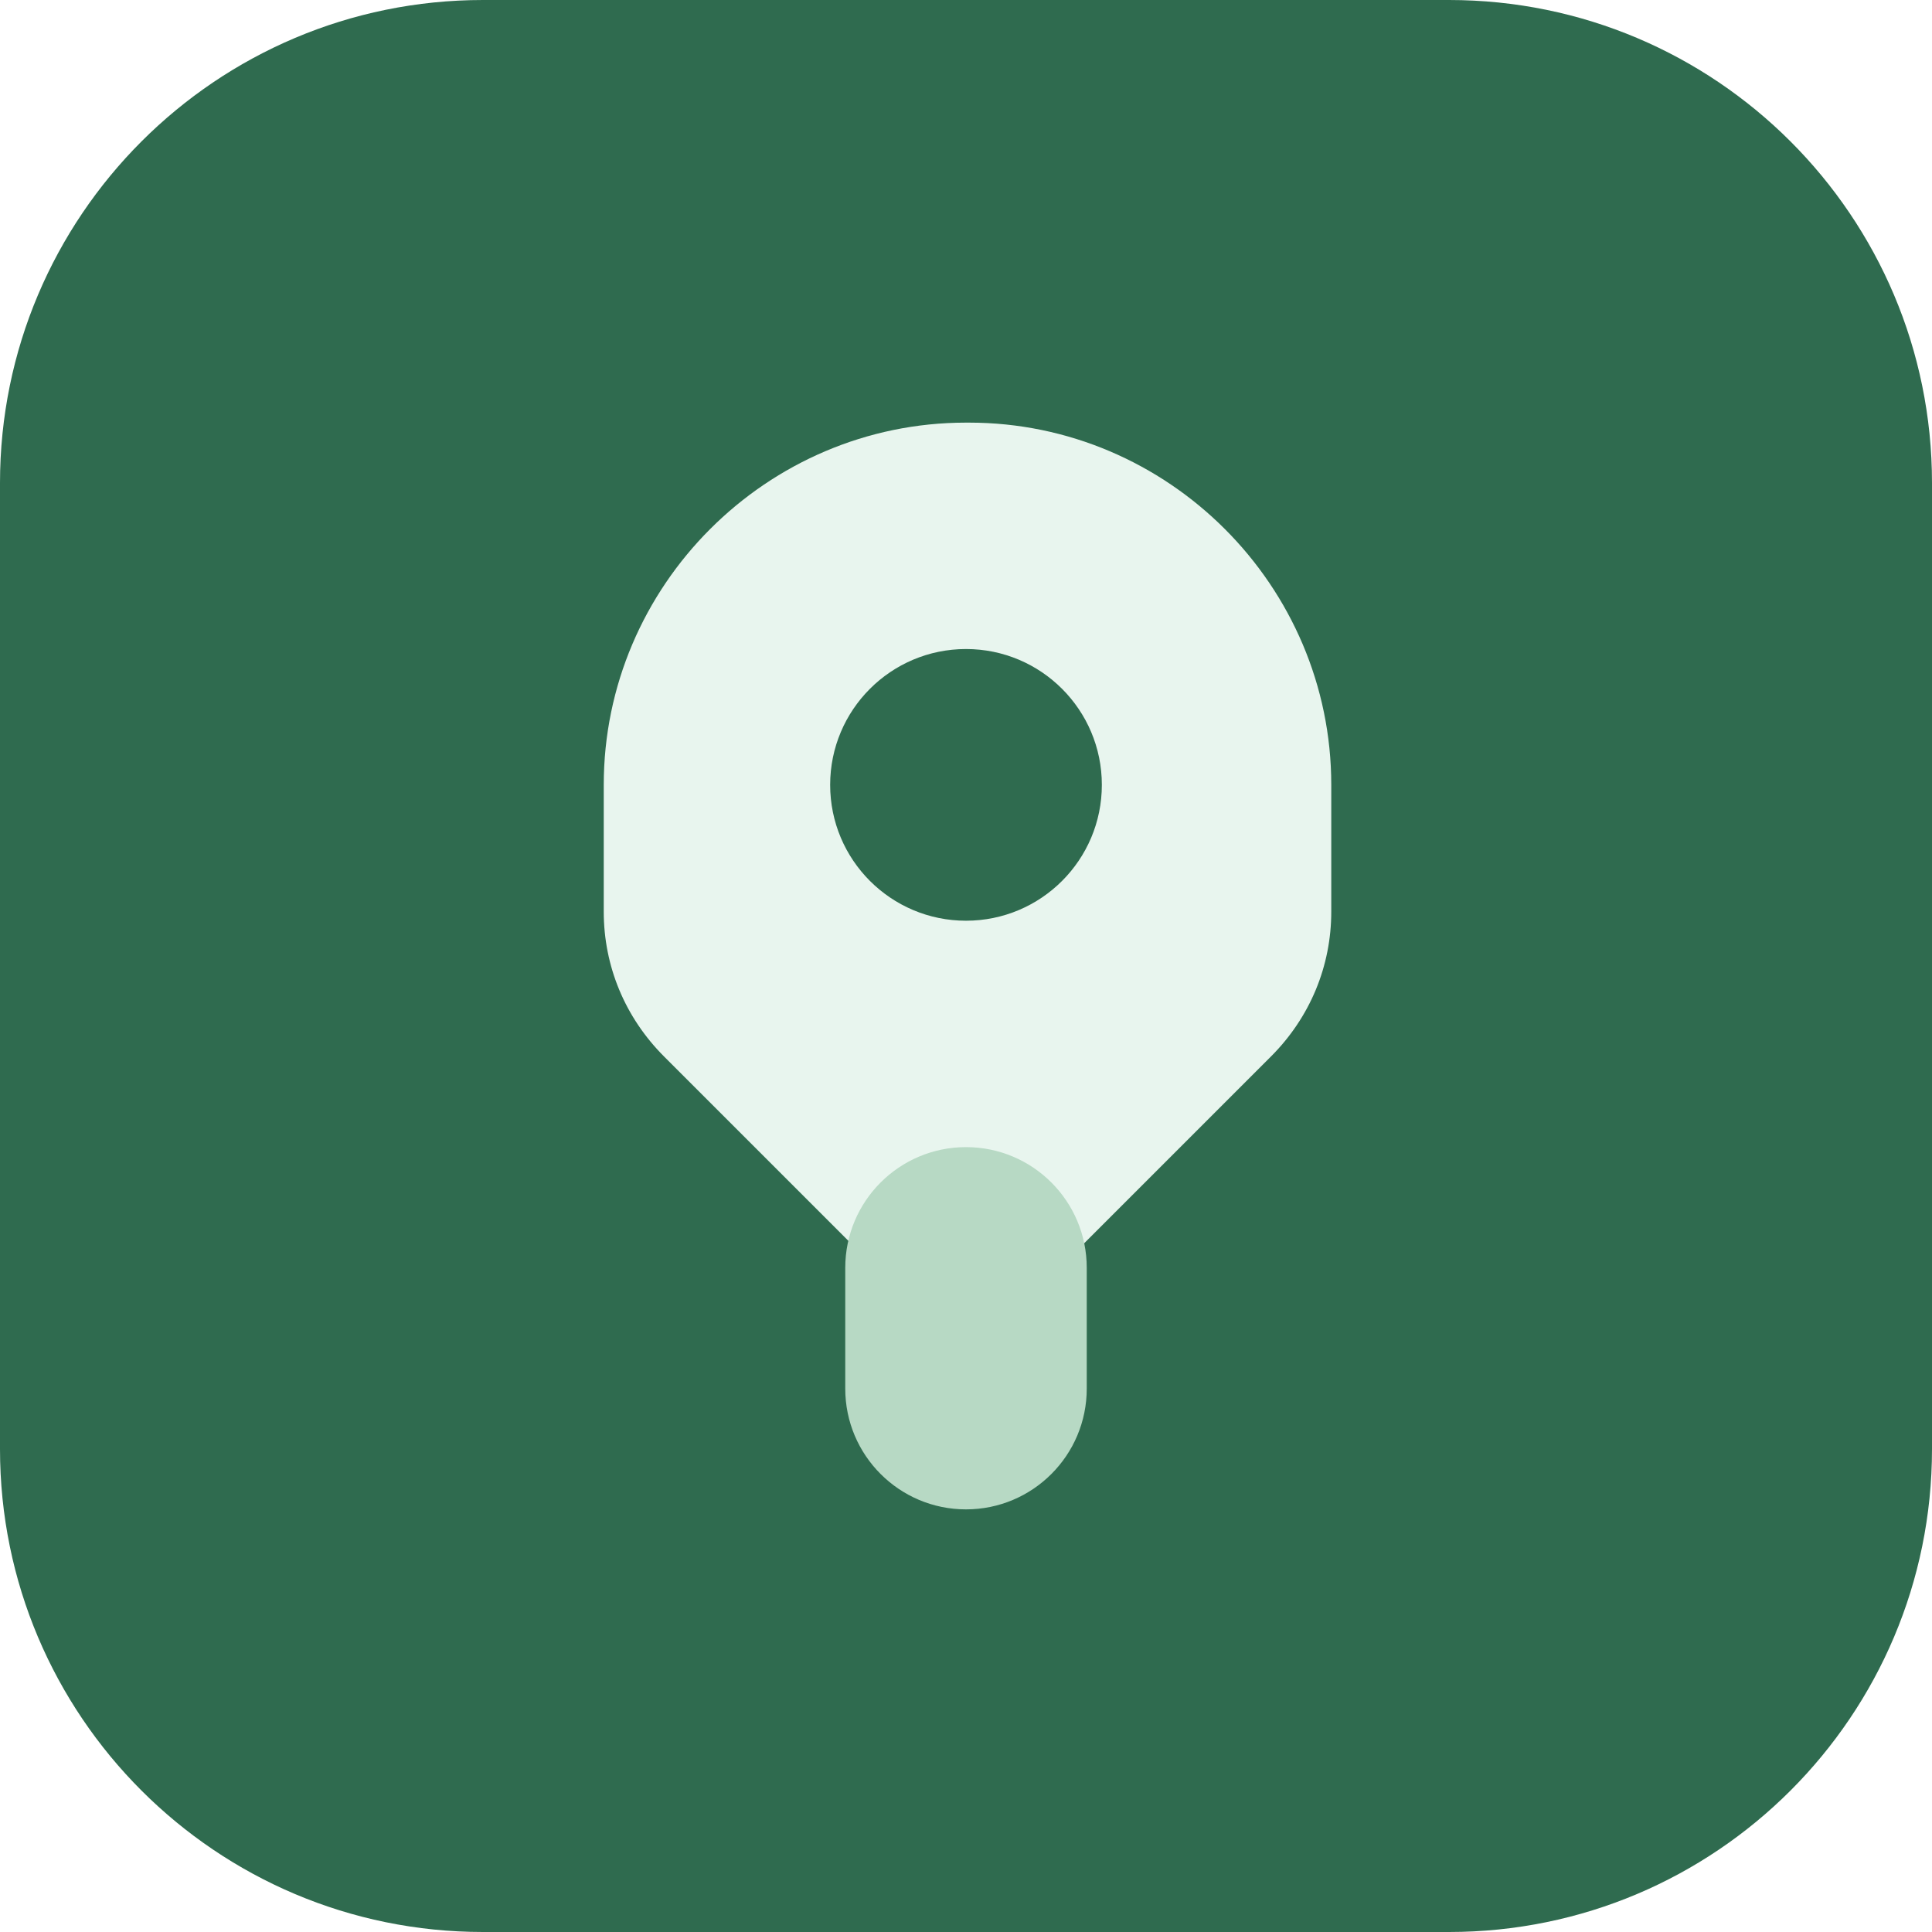
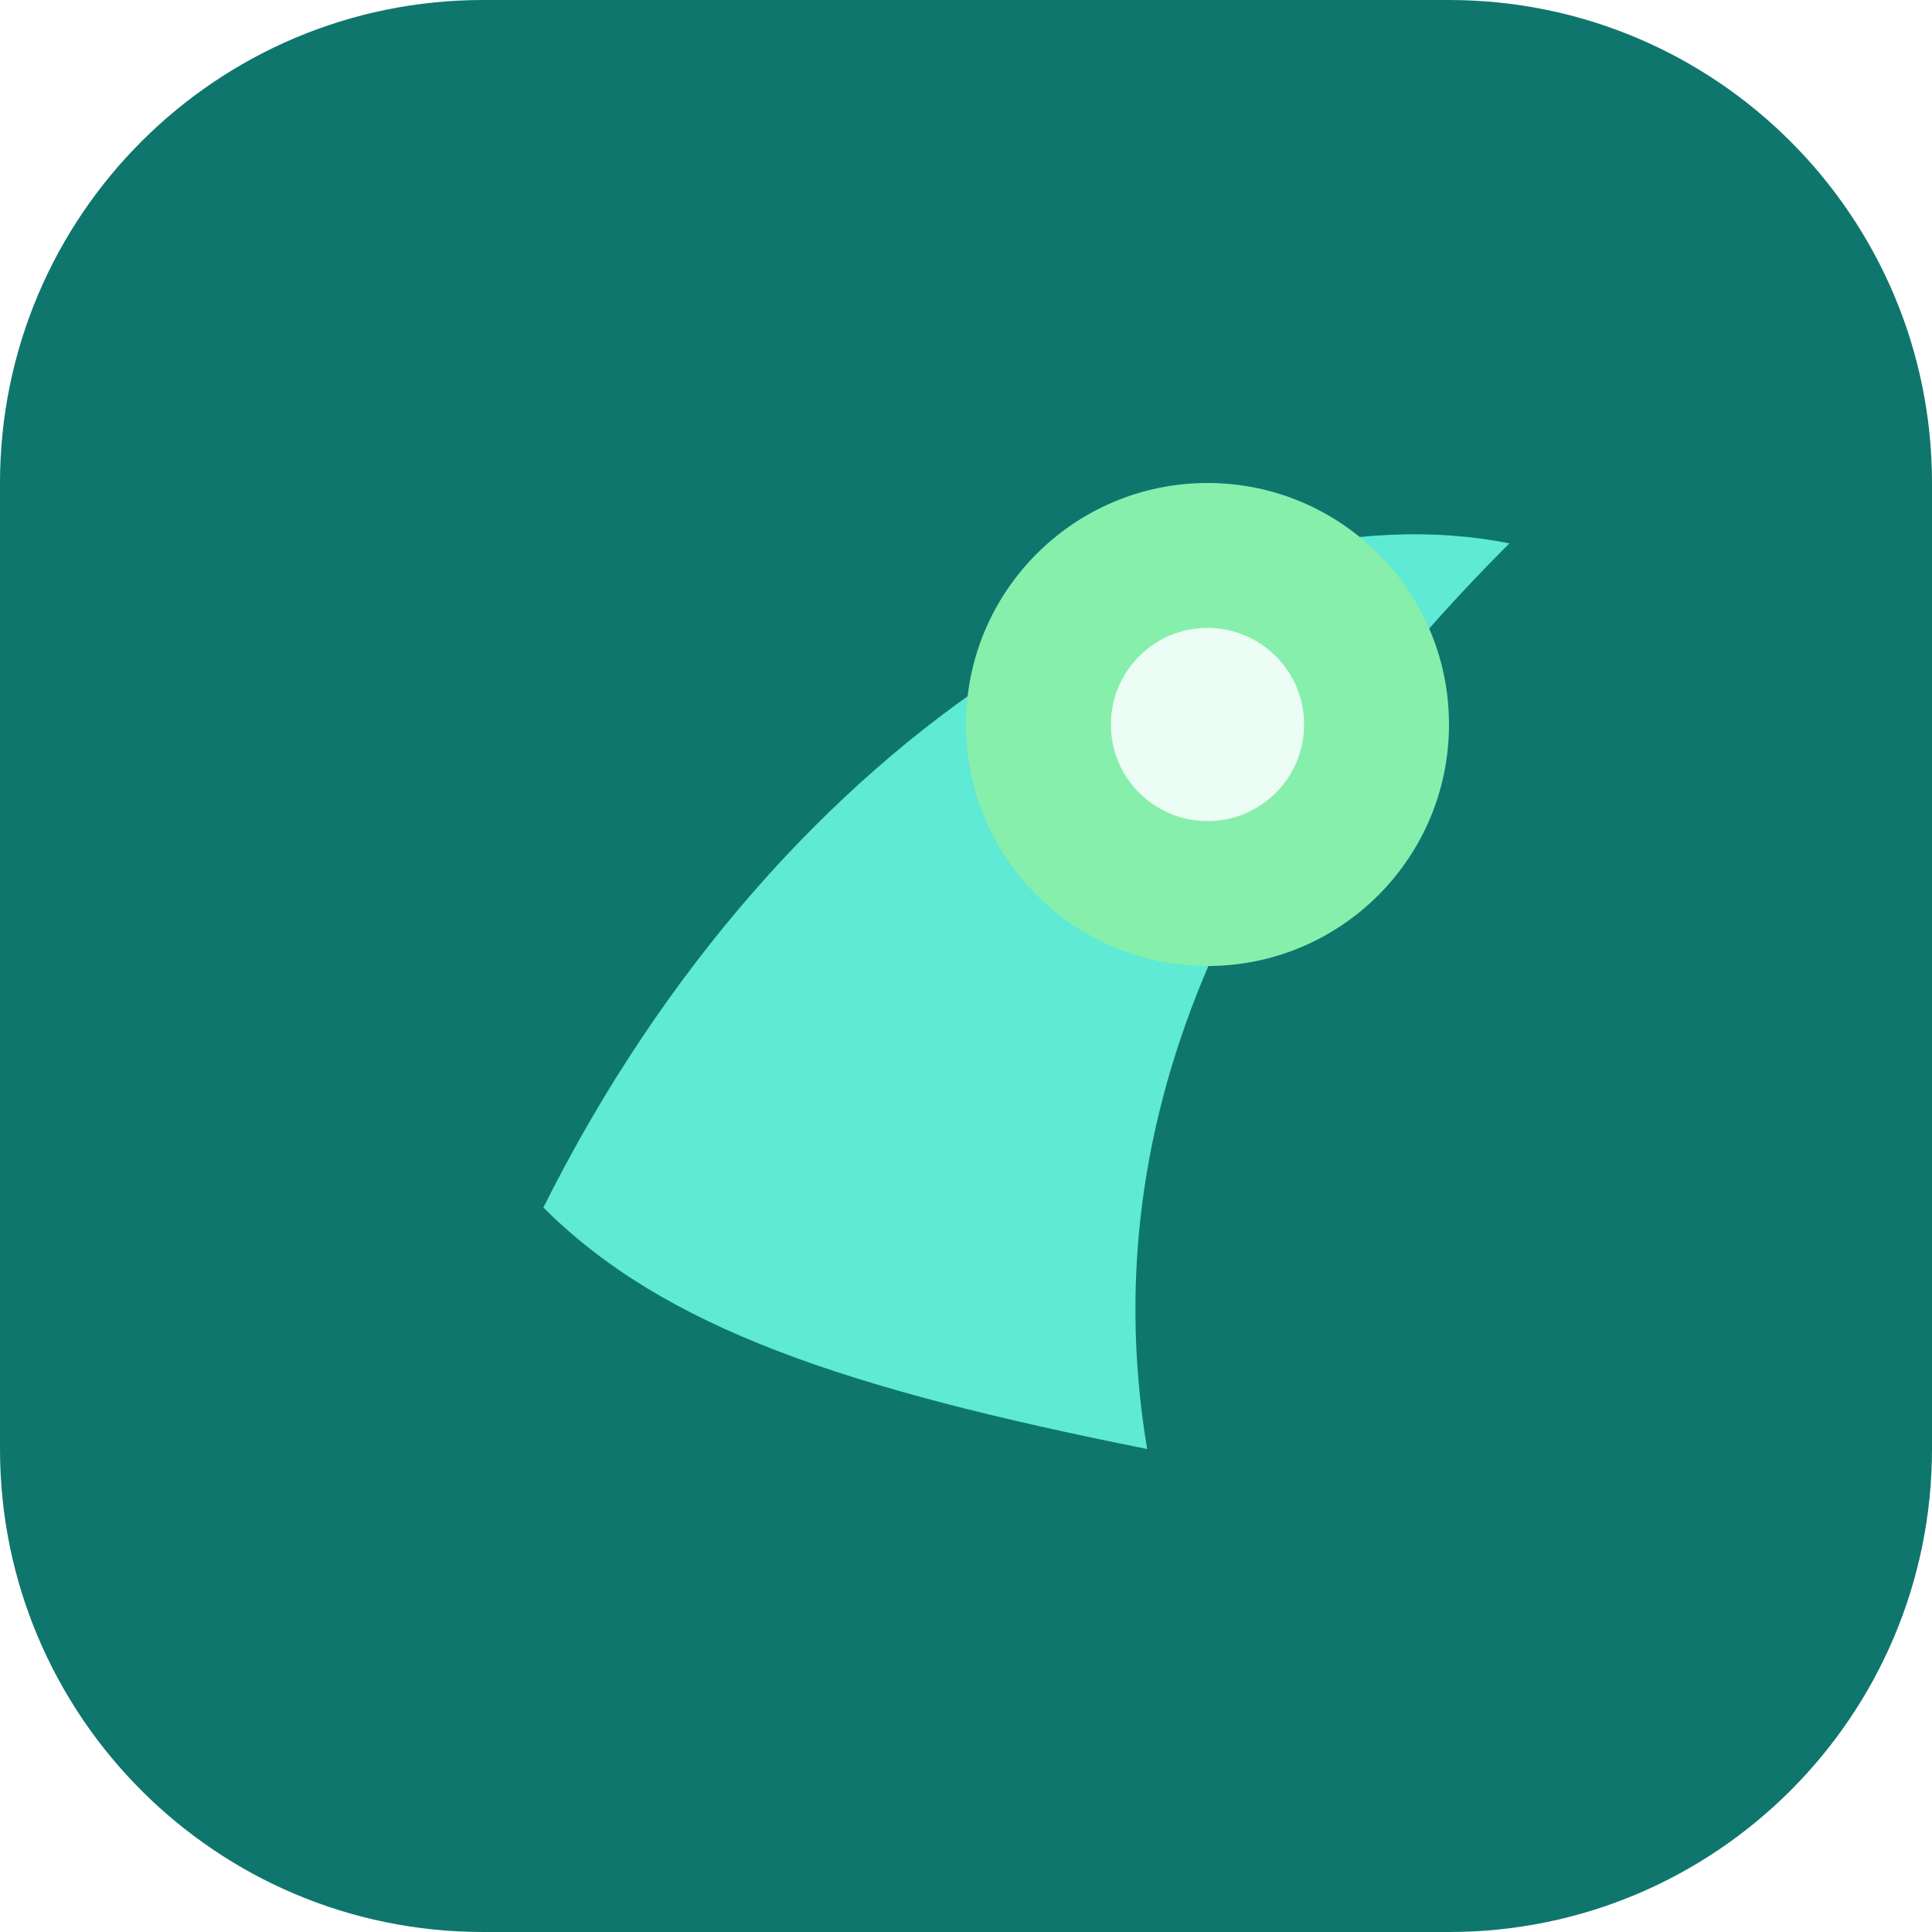
<svg xmlns="http://www.w3.org/2000/svg" viewBox="0 0 64 64" fill="none">
-   <rect width="64" height="64" rx="16" fill="#2F6B4F" />
-   <path d="M32 14c-6.6 0-12 5.4-12 12v4.2c0 1.8.7 3.5 2 4.8l7.3 7.3c1.5 1.5 4 1.5 5.5 0l7.3-7.3c1.3-1.3 2-3 2-4.8V26c0-6.6-5.4-12-12-12Z" fill="#E8F5EE" />
-   <circle cx="32" cy="26" r="4.5" fill="#2F6B4F" />
-   <rect x="28" y="38" width="8" height="12" rx="4" fill="#B7D9C4" />
+   <rect width="64" height="64" rx="16" fill="#0F766E" />
+   <path d="M18 40c8-16 22-24 32-22-8 8-14 18-12 30-10-2-16-4-20-8Z" fill="#5EEAD4" />
+   <circle cx="40" cy="24" r="8" fill="#86EFAC" />
+   <circle cx="40" cy="24" r="3.2" fill="#ECFDF5" />
</svg>
